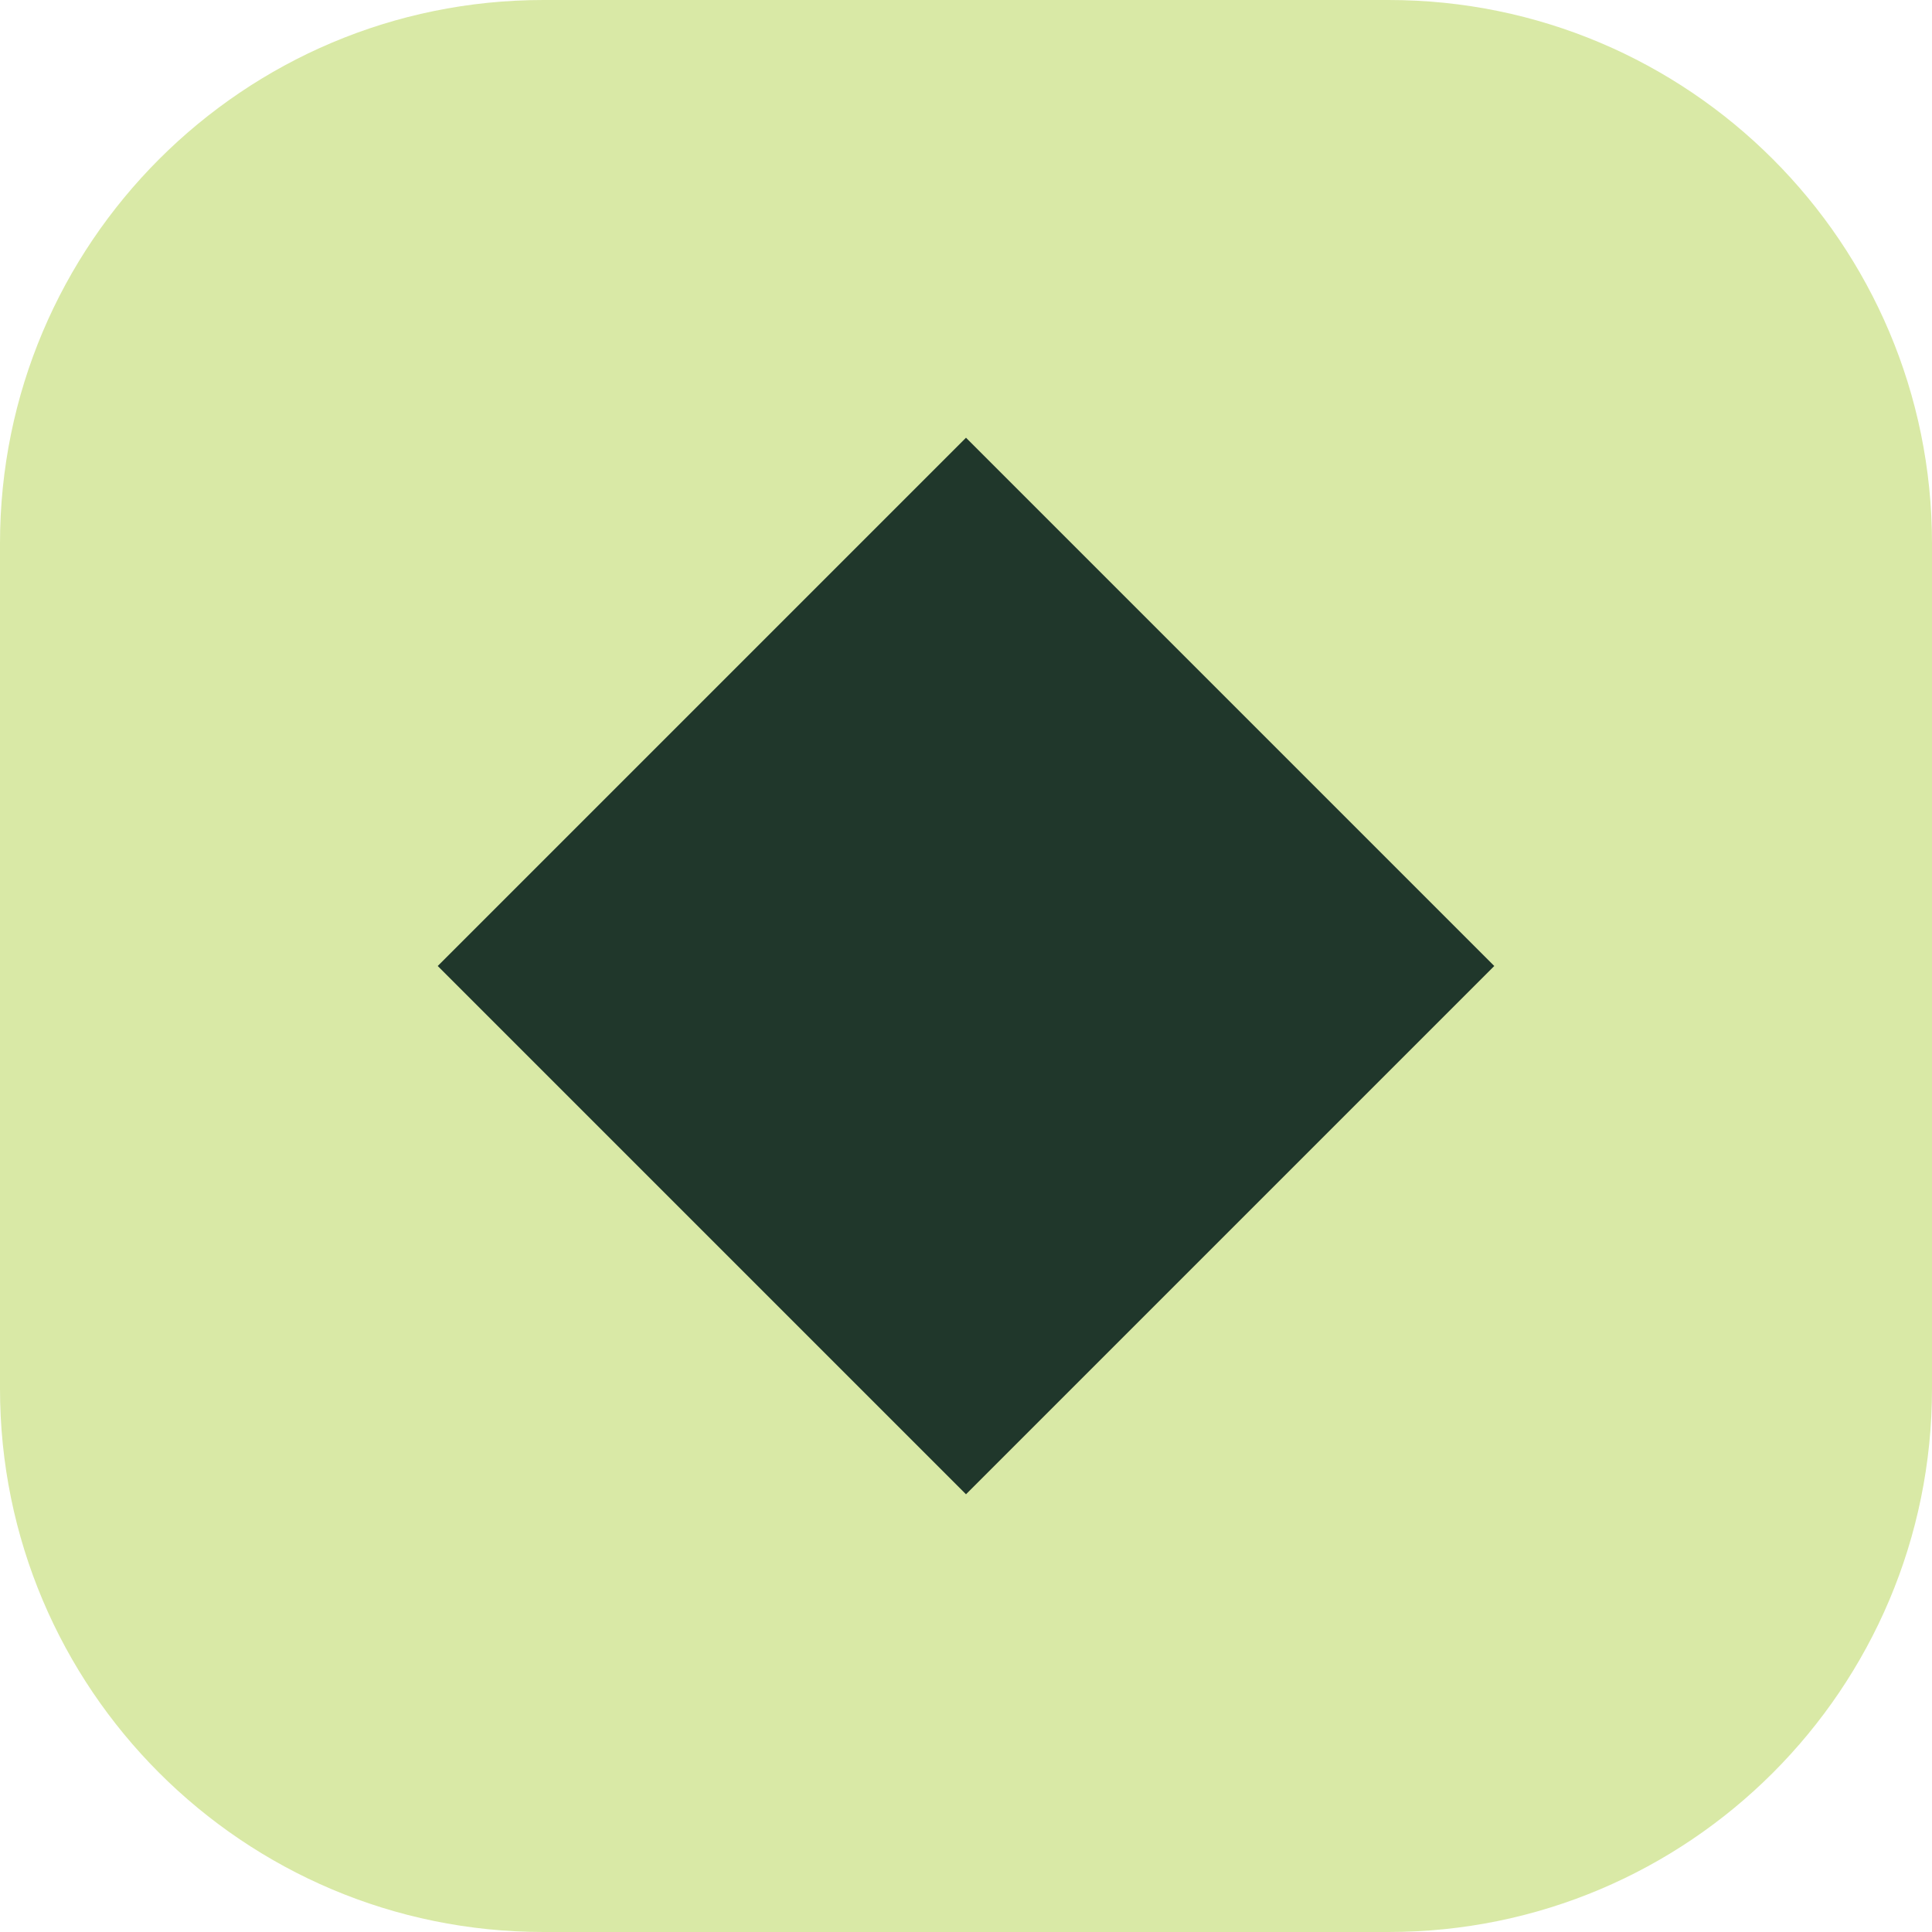
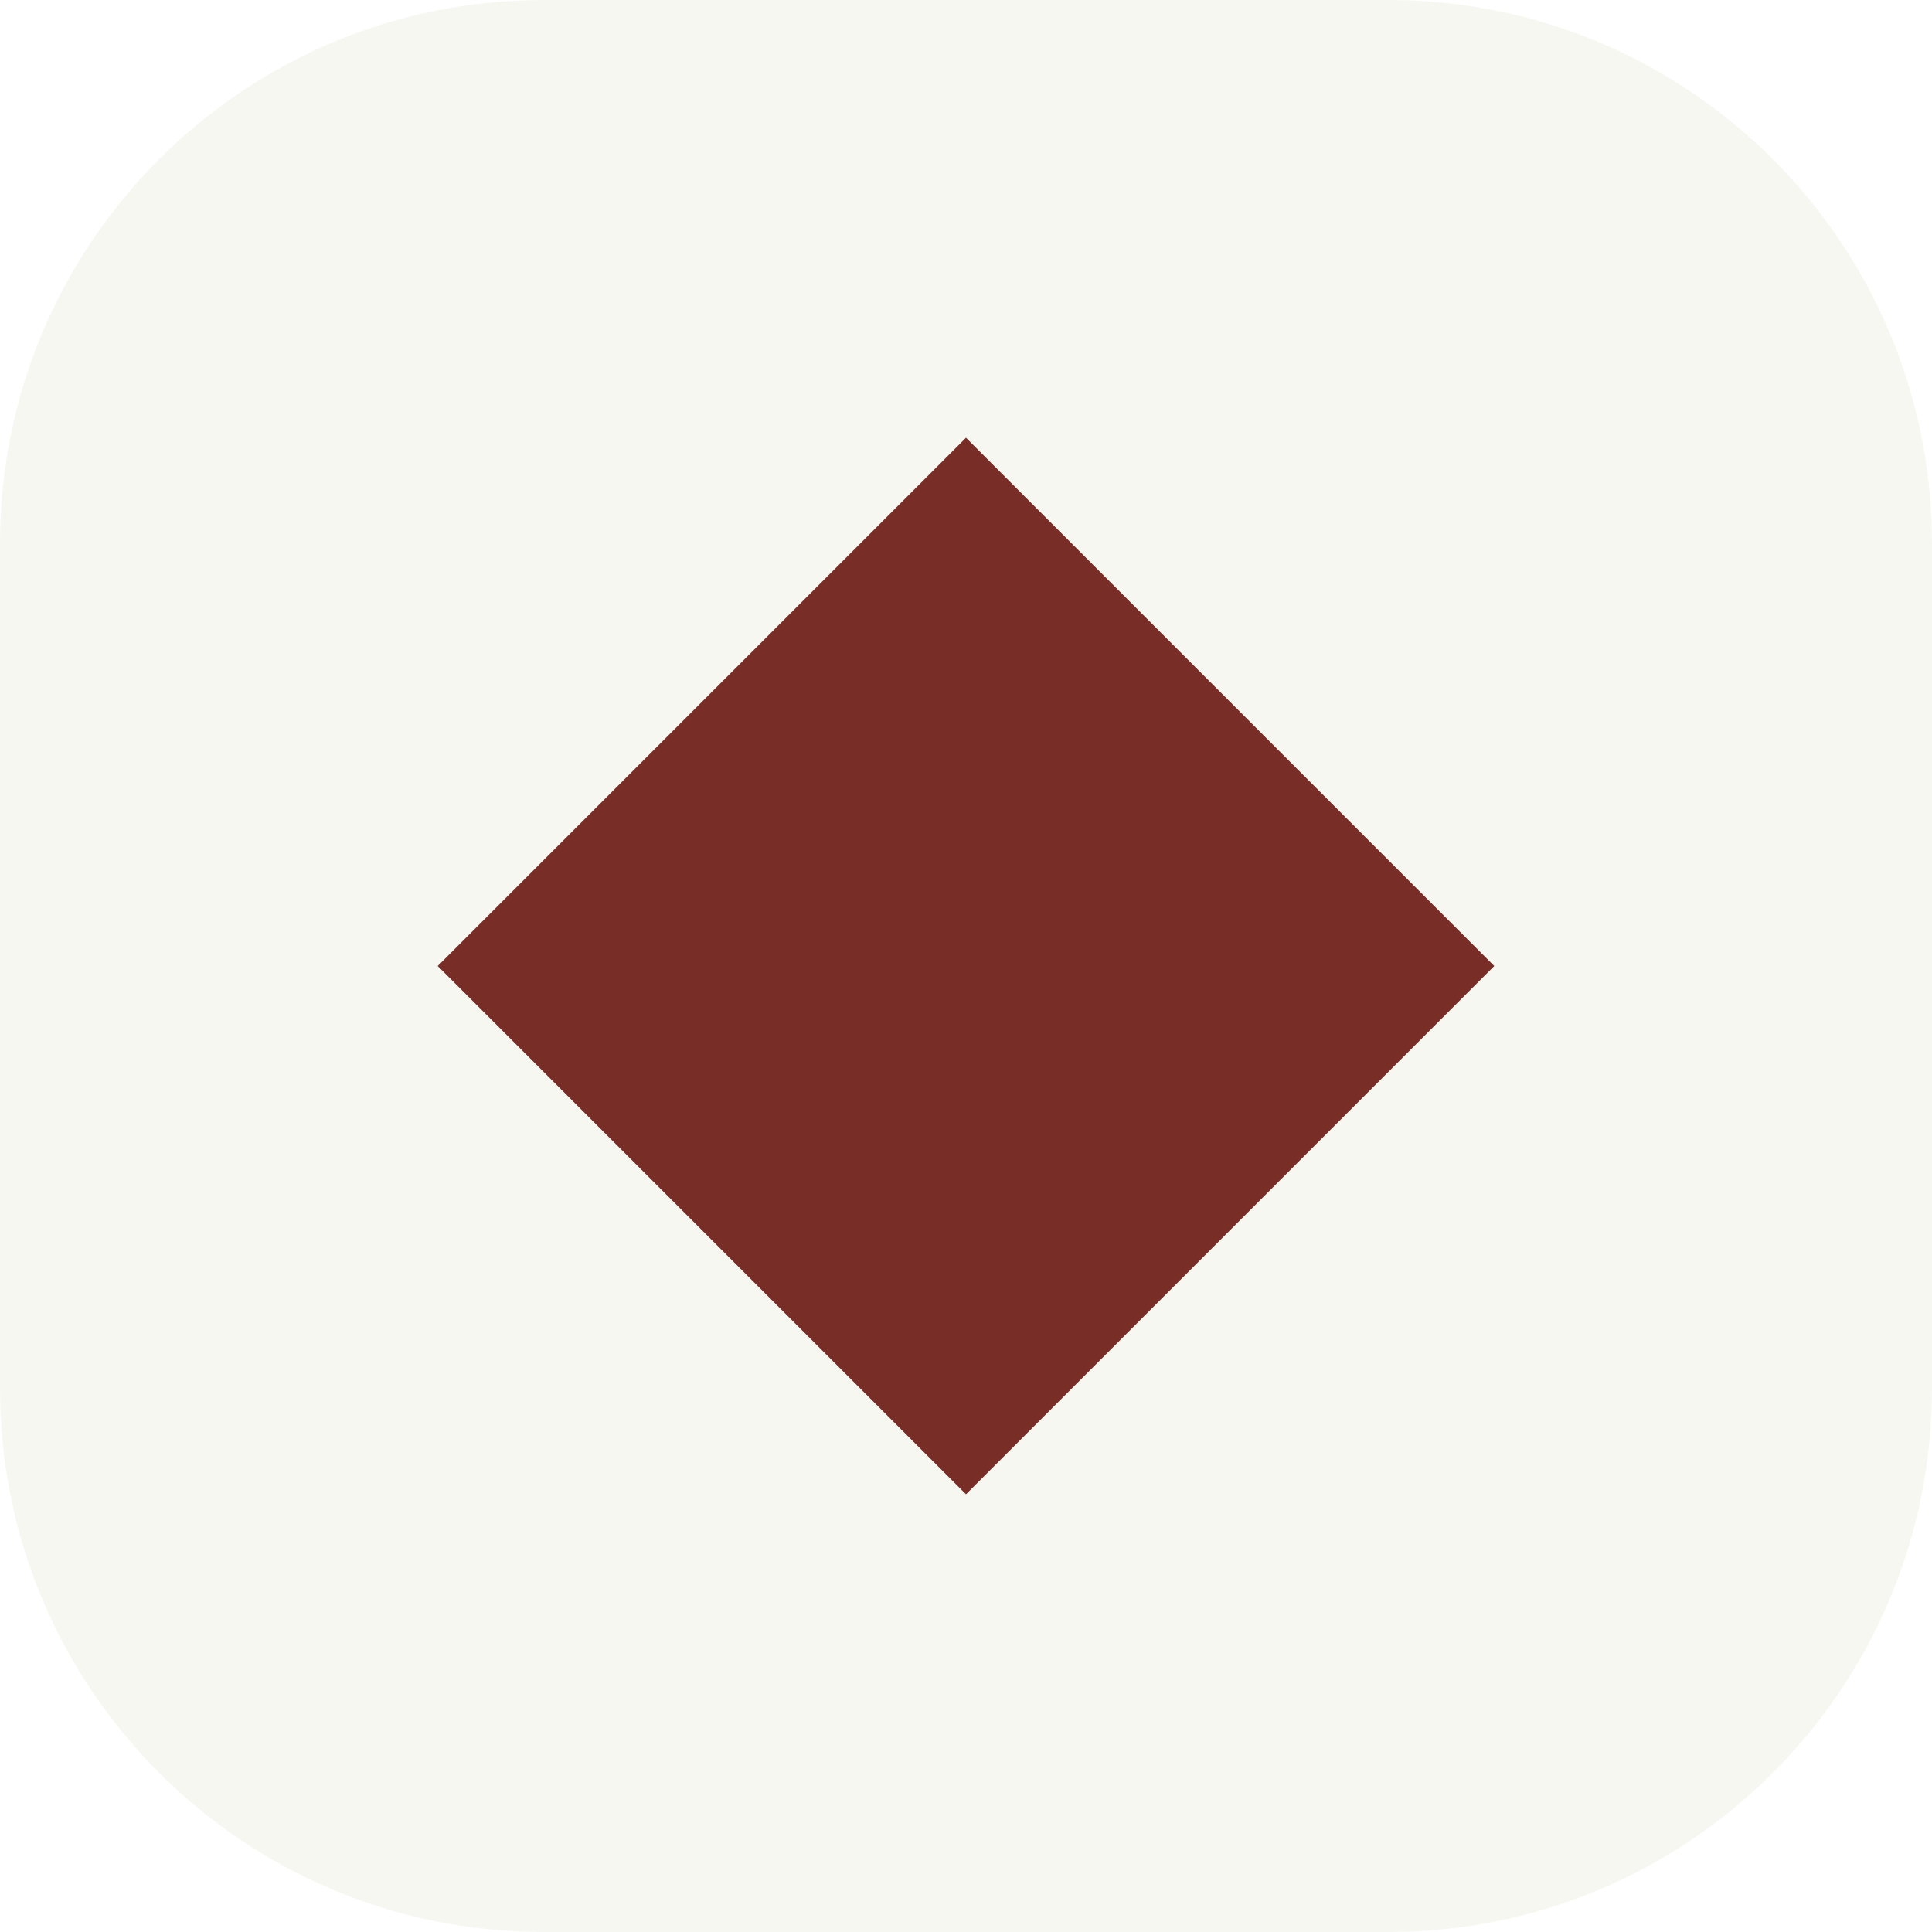
<svg xmlns="http://www.w3.org/2000/svg" viewBox="0 0 64 64">
-   <rect width="64" height="64" rx="18" fill="#d9e9a6" />
-   <g fill="#20372b" transform="translate(12 12) scale(1.25)">
+   <rect width="64" height="64" rx="18" fill="#F7F7F2" />
+   <g fill="#782E26" transform="translate(12 12) scale(1.25)">
    <path d="M16 2 9 9l7 7 7-7-7-7ZM2 16l7 7 7-7-7-7-7 7Zm14 14 7-7-7-7-7 7 7 7Zm14-14-7-7-7 7 7 7 7-7Z" />
  </g>
</svg>
